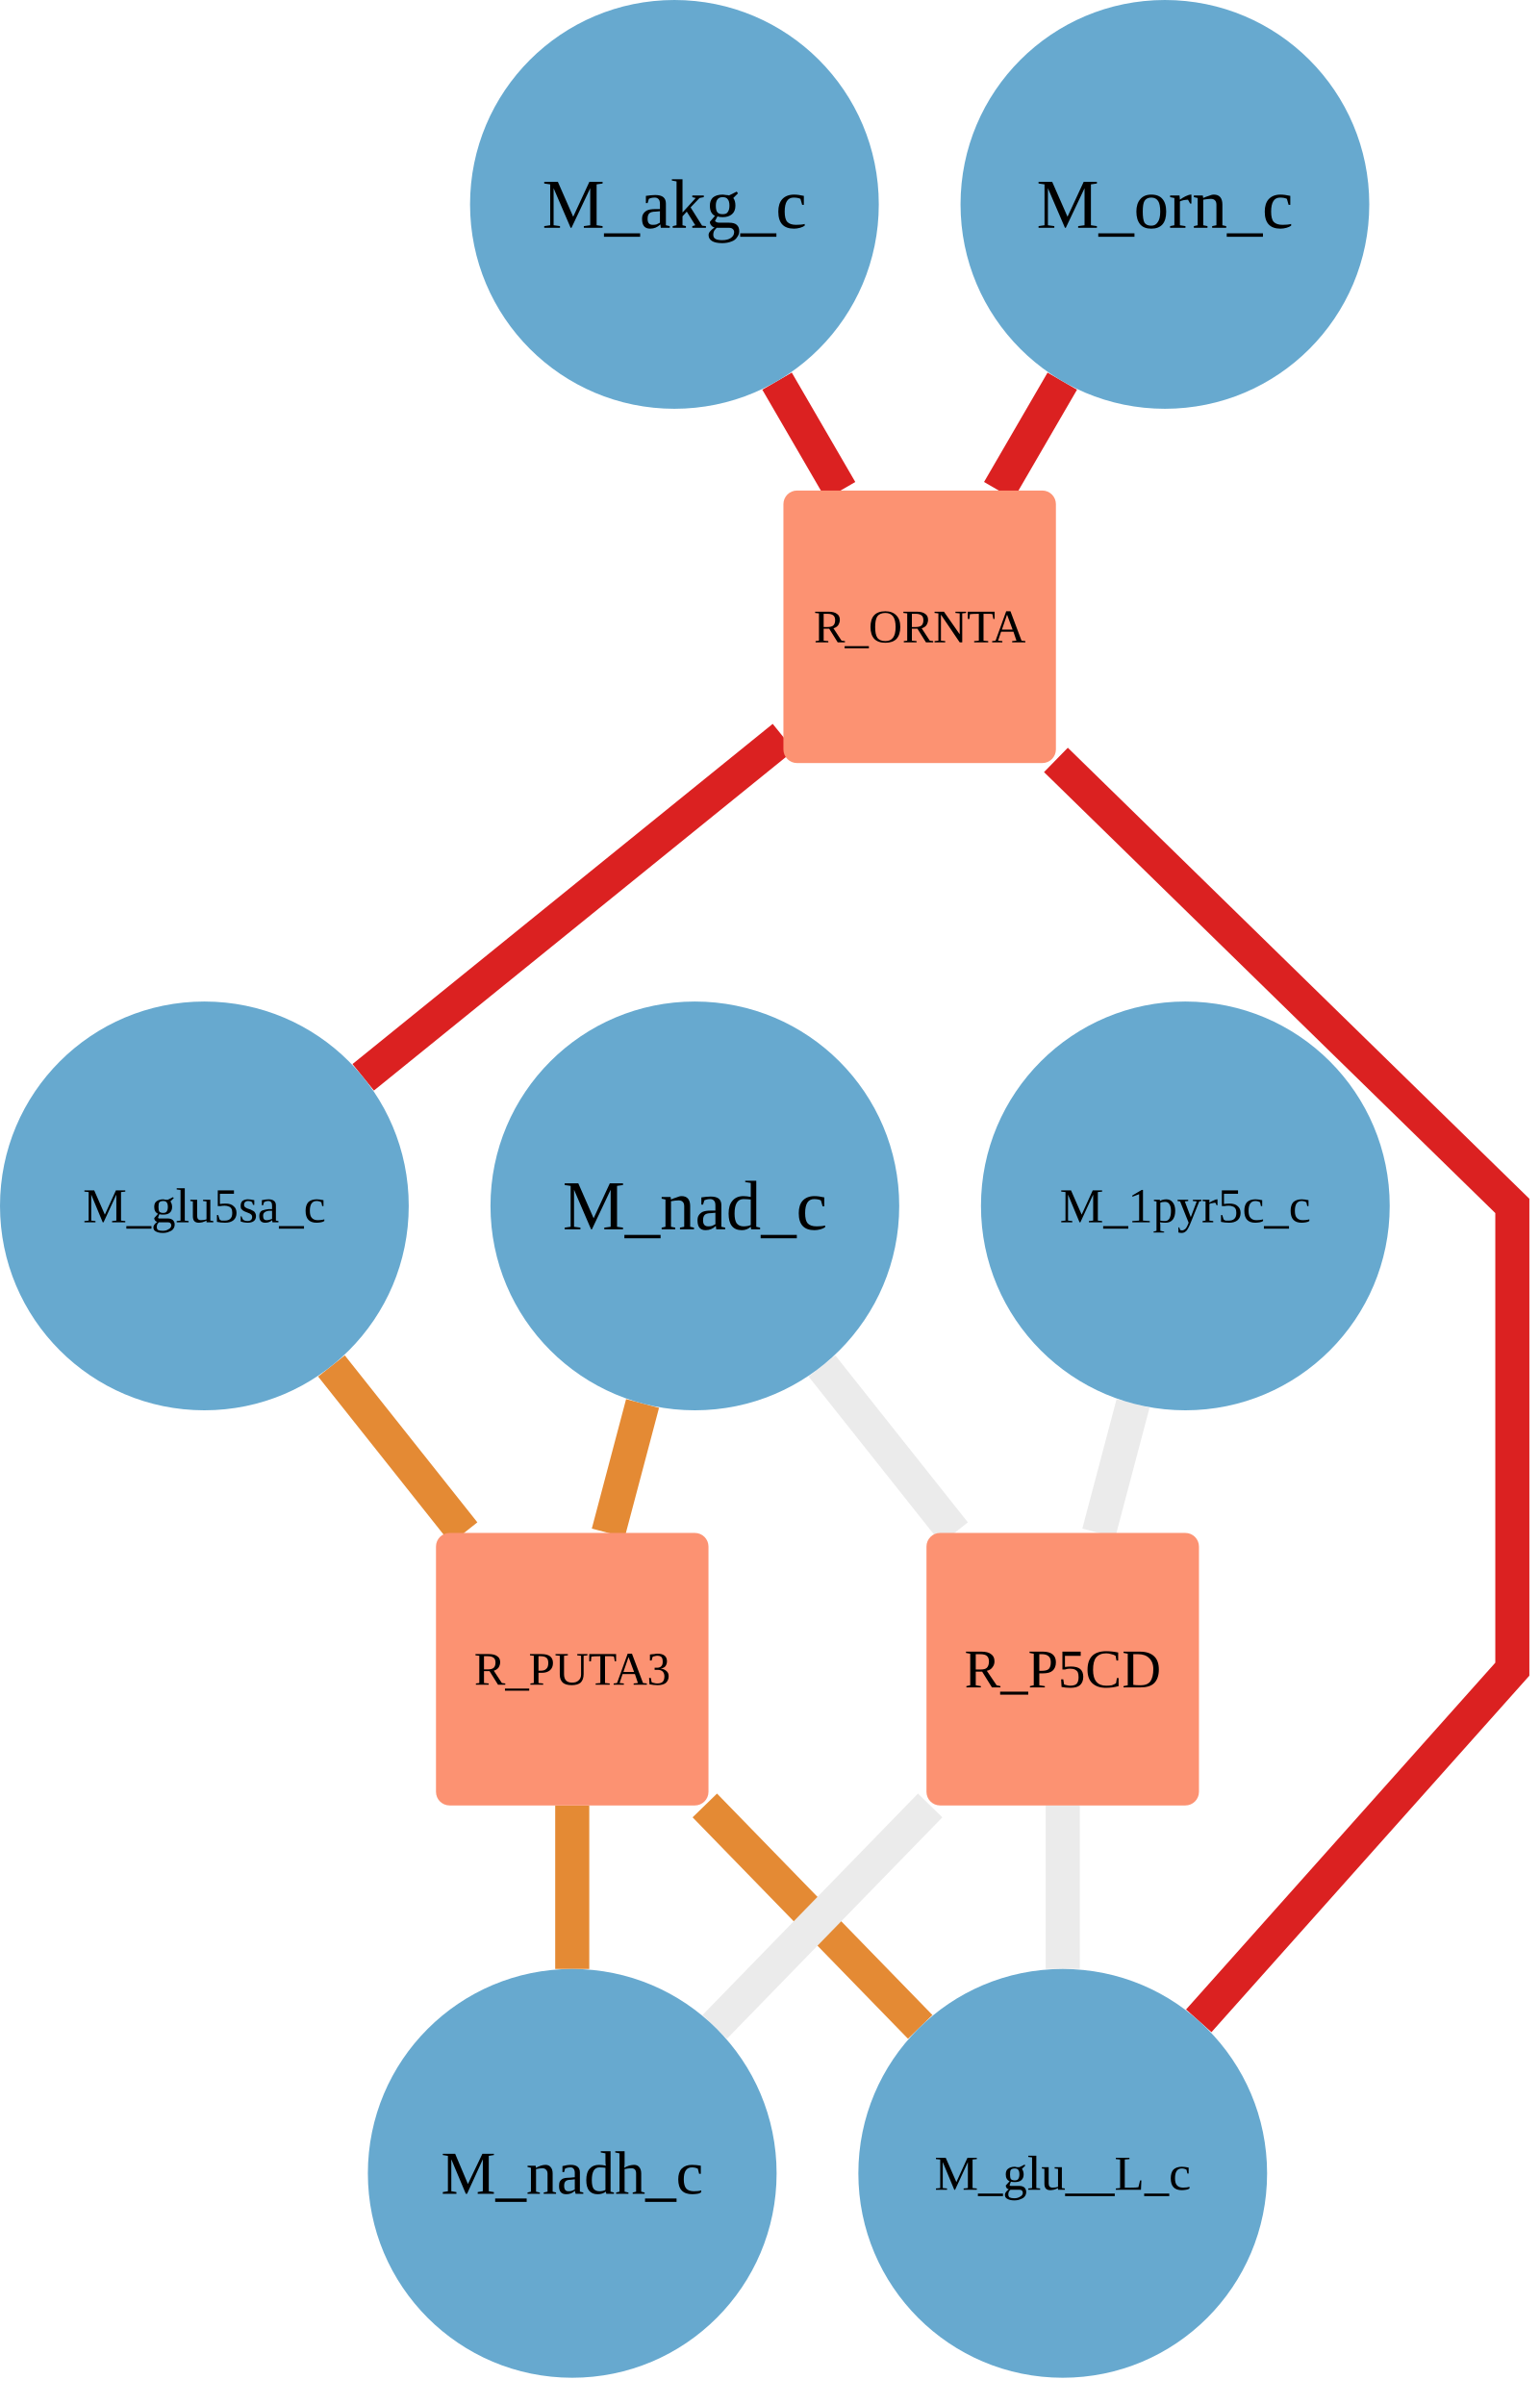
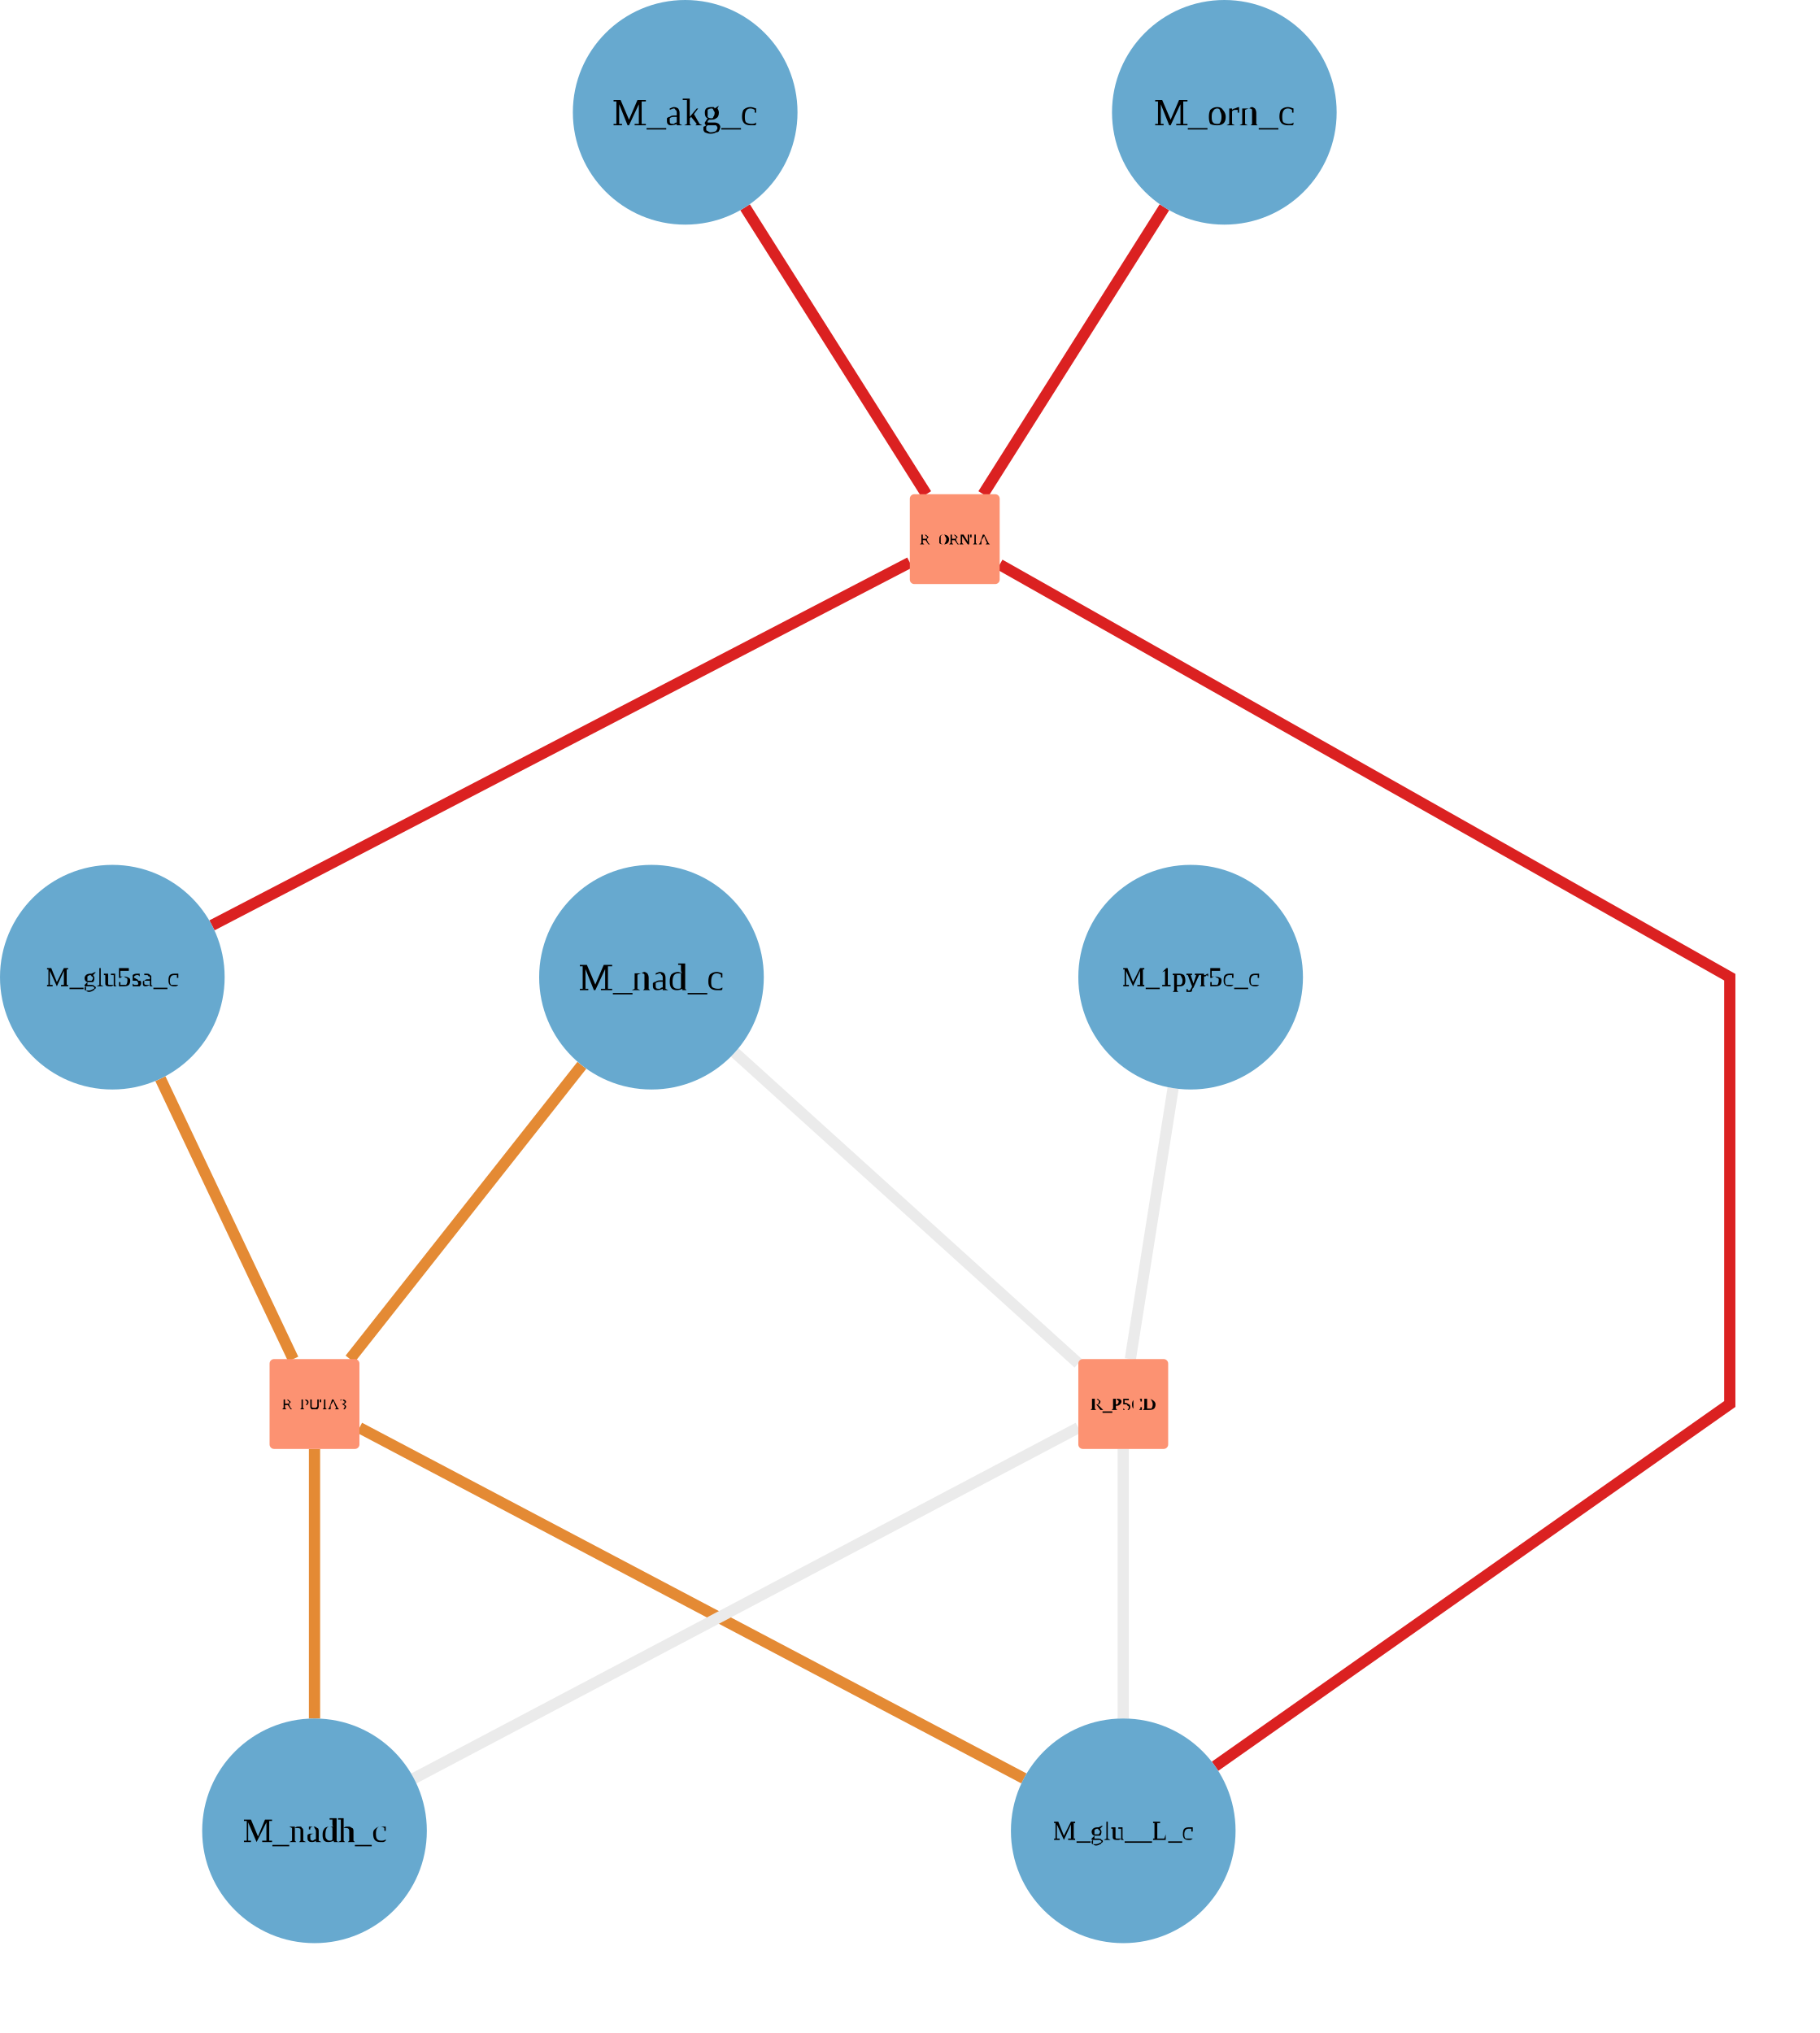
- <svg xmlns="http://www.w3.org/2000/svg" width="56.5" height="88.25" viewbox="0 0 66.5 98.25" version="1.1">
-   <rect width="56.5" height="88.25" fill="rgb(255,255,255)" />
-   <g desc="Graph" transform="translate(8,79.25) scale(1,-1)">
+ <svg xmlns="http://www.w3.org/2000/svg" width="20.25" height="22.625" viewbox="0 0 30.25 32.625" version="1.1">
+   <rect width="20.25" height="22.625" fill="rgb(255,255,255)" />
+   <g desc="Graph" transform="translate(8,13.625) scale(1,-1)">
    <g id="Edges" desc="This is the group of edges">
      <g id="0">
-         <path d="M 17.865,13 L 25.77,4.875" fill="none" stroke-width="1.25" stroke-opacity="1" stroke="rgb(228,138,52)" />
+         <path d="M -4,-2.264 L 3.395,-6.167" fill="none" stroke-width="0.125" stroke-opacity="1" stroke="rgb(228,138,52)" />
      </g>
      <g id="1">
-         <path d="M 30.984,65.264 L 28.653,61.25" fill="none" stroke-width="1.25" stroke-opacity="1" stroke="rgb(219,33,33)" />
+         <path d="M 4.958,11.318 L 2.941,8.125" fill="none" stroke-width="0.125" stroke-opacity="1" stroke="rgb(219,33,33)" />
      </g>
      <g id="2">
-         <path d="M 26.135,13 L 18.23,4.875" fill="none" stroke-width="1.25" stroke-opacity="1" stroke="rgb(235,235,235)" />
+         <path d="M 4,-2.264 L -3.395,-6.167" fill="none" stroke-width="0.125" stroke-opacity="1" stroke="rgb(235,235,235)" />
      </g>
      <g id="3">
-         <path d="M 20.75,52.202 L 5.329,39.719" fill="none" stroke-width="1.25" stroke-opacity="1" stroke="rgb(219,33,33)" />
+         <path d="M 2.125,7.365 L -5.641,3.327" fill="none" stroke-width="0.125" stroke-opacity="1" stroke="rgb(219,33,33)" />
      </g>
      <g id="4">
-         <path d="M 33.581,27.75 L 32.324,23" fill="none" stroke-width="1.25" stroke-opacity="1" stroke="rgb(235,235,235)" />
+         <path d="M 5.055,1.515 L 4.579,-1.5" fill="none" stroke-width="0.125" stroke-opacity="1" stroke="rgb(235,235,235)" />
      </g>
      <g id="5">
-         <path d="M 4.164,29.127 L 9.029,23" fill="none" stroke-width="1.25" stroke-opacity="1" stroke="rgb(228,138,52)" />
+         <path d="M -6.215,1.62 L -4.737,-1.5" fill="none" stroke-width="0.125" stroke-opacity="1" stroke="rgb(228,138,52)" />
      </g>
      <g id="6">
-         <path d="M 22.164,29.127 L 27.029,23" fill="none" stroke-width="1.25" stroke-opacity="1" stroke="rgb(235,235,235)" />
+         <path d="M 0.177,1.911 L 4,-1.548" fill="none" stroke-width="0.125" stroke-opacity="1" stroke="rgb(235,235,235)" />
      </g>
      <g id="7">
-         <path d="M 20.516,65.264 L 22.847,61.25" fill="none" stroke-width="1.25" stroke-opacity="1" stroke="rgb(219,33,33)" />
+         <path d="M 0.292,11.318 L 2.309,8.125" fill="none" stroke-width="0.125" stroke-opacity="1" stroke="rgb(219,33,33)" />
      </g>
      <g id="8">
-         <path d="M 15.581,27.75 L 14.323,23" fill="none" stroke-width="1.25" stroke-opacity="1" stroke="rgb(228,138,52)" />
+         <path d="M -1.525,1.769 L -4.105,-1.5" fill="none" stroke-width="0.125" stroke-opacity="1" stroke="rgb(228,138,52)" />
      </g>
      <g id="9">
-         <path d="M 31,13 L 31,7" fill="none" stroke-width="1.25" stroke-opacity="1" stroke="rgb(235,235,235)" />
+         <path d="M 4.5,-2.5 L 4.5,-5.5" fill="none" stroke-width="0.125" stroke-opacity="1" stroke="rgb(235,235,235)" />
      </g>
      <g id="10">
-         <path d="M 30.75,51.365 L 47.5,35 47.5,18 35.992,5.097" fill="none" stroke-width="1.25" stroke-opacity="1" stroke="rgb(219,33,33)" />
+         <path d="M 3.125,7.342 L 11.25,2.75 11.25,-2 5.522,-6.031" fill="none" stroke-width="0.125" stroke-opacity="1" stroke="rgb(219,33,33)" />
      </g>
      <g id="11">
-         <path d="M 13,13 L 13,7" fill="none" stroke-width="1.25" stroke-opacity="1" stroke="rgb(228,138,52)" />
+         <path d="M -4.5,-2.5 L -4.5,-5.5" fill="none" stroke-width="0.125" stroke-opacity="1" stroke="rgb(228,138,52)" />
      </g>
    </g>
    <g id="Nodes" desc="This is the group of nodes">
      <g id="0">
-         <ellipse cx="31" cy="-0.5" rx="7.5" ry="7.5" fill="rgb(103,169,207)" fill-opacity="1" />
-         <text x="31" y="1.1" font-size="1.8" text-anchor="middle" transform="scale(1,-1)" stroke-width="0" fill="rgb(0,0,0)" fill-opacity="1">M_glu__L_c</text>
+         <ellipse cx="4.5" cy="-6.75" rx="1.25" ry="1.25" fill="rgb(103,169,207)" fill-opacity="1" />
+         <text x="4.5" y="6.85" font-size="0.3" text-anchor="middle" transform="scale(1,-1)" stroke-width="0" fill="rgb(0,0,0)" fill-opacity="1">M_glu__L_c</text>
      </g>
      <g id="1">
-         <ellipse cx="16.75" cy="71.75" rx="7.5" ry="7.5" fill="rgb(103,169,207)" fill-opacity="1" />
-         <text x="16.75" y="-70.893" font-size="2.571" text-anchor="middle" transform="scale(1,-1)" stroke-width="0" fill="rgb(0,0,0)" fill-opacity="1">M_akg_c</text>
+         <ellipse cx="-0.375" cy="12.375" rx="1.25" ry="1.25" fill="rgb(103,169,207)" fill-opacity="1" />
+         <text x="-0.375" y="-12.232" font-size="0.429" text-anchor="middle" transform="scale(1,-1)" stroke-width="0" fill="rgb(0,0,0)" fill-opacity="1">M_akg_c</text>
      </g>
      <g id="2">
-         <ellipse cx="13" cy="-0.5" rx="7.5" ry="7.5" fill="rgb(103,169,207)" fill-opacity="1" />
-         <text x="13" y="1.25" font-size="2.25" text-anchor="middle" transform="scale(1,-1)" stroke-width="0" fill="rgb(0,0,0)" fill-opacity="1">M_nadh_c</text>
+         <ellipse cx="-4.5" cy="-6.75" rx="1.25" ry="1.25" fill="rgb(103,169,207)" fill-opacity="1" />
+         <text x="-4.5" y="6.875" font-size="0.375" text-anchor="middle" transform="scale(1,-1)" stroke-width="0" fill="rgb(0,0,0)" fill-opacity="1">M_nadh_c</text>
      </g>
      <g id="3">
-         <rect x="8" y="13" width="10" height="10" rx="0.5" ry="0.5" fill="rgb(252,146,114)" fill-opacity="1" />
-         <text x="13" y="-17.429" font-size="1.714" text-anchor="middle" transform="scale(1,-1)" stroke-width="0" fill="rgb(0,0,0)" fill-opacity="1">R_PUTA3</text>
+         <rect x="-5" y="-2.5" width="1" height="1" rx="0.05" ry="0.05" fill="rgb(252,146,114)" fill-opacity="1" />
+         <text x="-4.5" y="2.057" font-size="0.171" text-anchor="middle" transform="scale(1,-1)" stroke-width="0" fill="rgb(0,0,0)" fill-opacity="1">R_PUTA3</text>
      </g>
      <g id="4">
-         <ellipse cx="34.75" cy="71.75" rx="7.5" ry="7.5" fill="rgb(103,169,207)" fill-opacity="1" />
-         <text x="34.75" y="-70.893" font-size="2.571" text-anchor="middle" transform="scale(1,-1)" stroke-width="0" fill="rgb(0,0,0)" fill-opacity="1">M_orn_c</text>
+         <ellipse cx="5.625" cy="12.375" rx="1.25" ry="1.25" fill="rgb(103,169,207)" fill-opacity="1" />
+         <text x="5.625" y="-12.232" font-size="0.429" text-anchor="middle" transform="scale(1,-1)" stroke-width="0" fill="rgb(0,0,0)" fill-opacity="1">M_orn_c</text>
      </g>
      <g id="5">
-         <ellipse cx="-0.5" cy="35" rx="7.5" ry="7.5" fill="rgb(103,169,207)" fill-opacity="1" />
-         <text x="-0.5" y="-34.4" font-size="1.8" text-anchor="middle" transform="scale(1,-1)" stroke-width="0" fill="rgb(0,0,0)" fill-opacity="1">M_glu5sa_c</text>
+         <ellipse cx="-6.75" cy="2.75" rx="1.25" ry="1.25" fill="rgb(103,169,207)" fill-opacity="1" />
+         <text x="-6.75" y="-2.65" font-size="0.3" text-anchor="middle" transform="scale(1,-1)" stroke-width="0" fill="rgb(0,0,0)" fill-opacity="1">M_glu5sa_c</text>
      </g>
      <g id="6">
-         <ellipse cx="35.5" cy="35" rx="7.5" ry="7.5" fill="rgb(103,169,207)" fill-opacity="1" />
-         <text x="35.5" y="-34.4" font-size="1.8" text-anchor="middle" transform="scale(1,-1)" stroke-width="0" fill="rgb(0,0,0)" fill-opacity="1">M_1pyr5c_c</text>
+         <ellipse cx="5.25" cy="2.75" rx="1.25" ry="1.25" fill="rgb(103,169,207)" fill-opacity="1" />
+         <text x="5.25" y="-2.65" font-size="0.3" text-anchor="middle" transform="scale(1,-1)" stroke-width="0" fill="rgb(0,0,0)" fill-opacity="1">M_1pyr5c_c</text>
      </g>
      <g id="7">
-         <rect x="20.75" y="51.25" width="10" height="10" rx="0.5" ry="0.5" fill="rgb(252,146,114)" fill-opacity="1" />
-         <text x="25.75" y="-55.679" font-size="1.714" text-anchor="middle" transform="scale(1,-1)" stroke-width="0" fill="rgb(0,0,0)" fill-opacity="1">R_ORNTA</text>
+         <rect x="2.125" y="7.125" width="1" height="1" rx="0.05" ry="0.05" fill="rgb(252,146,114)" fill-opacity="1" />
+         <text x="2.625" y="-7.568" font-size="0.171" text-anchor="middle" transform="scale(1,-1)" stroke-width="0" fill="rgb(0,0,0)" fill-opacity="1">R_ORNTA</text>
      </g>
      <g id="8">
-         <ellipse cx="17.5" cy="35" rx="7.5" ry="7.5" fill="rgb(103,169,207)" fill-opacity="1" />
-         <text x="17.5" y="-34.143" font-size="2.571" text-anchor="middle" transform="scale(1,-1)" stroke-width="0" fill="rgb(0,0,0)" fill-opacity="1">M_nad_c</text>
+         <ellipse cx="-0.75" cy="2.75" rx="1.25" ry="1.25" fill="rgb(103,169,207)" fill-opacity="1" />
+         <text x="-0.75" y="-2.607" font-size="0.429" text-anchor="middle" transform="scale(1,-1)" stroke-width="0" fill="rgb(0,0,0)" fill-opacity="1">M_nad_c</text>
      </g>
      <g id="9">
-         <rect x="26" y="13" width="10" height="10" rx="0.5" ry="0.5" fill="rgb(252,146,114)" fill-opacity="1" />
-         <text x="31" y="-17.333" font-size="2" text-anchor="middle" transform="scale(1,-1)" stroke-width="0" fill="rgb(0,0,0)" fill-opacity="1">R_P5CD</text>
+         <rect x="4" y="-2.5" width="1" height="1" rx="0.05" ry="0.05" fill="rgb(252,146,114)" fill-opacity="1" />
+         <text x="4.5" y="2.067" font-size="0.2" text-anchor="middle" transform="scale(1,-1)" stroke-width="0" fill="rgb(0,0,0)" fill-opacity="1">R_P5CD</text>
      </g>
    </g>
  </g>
</svg>
